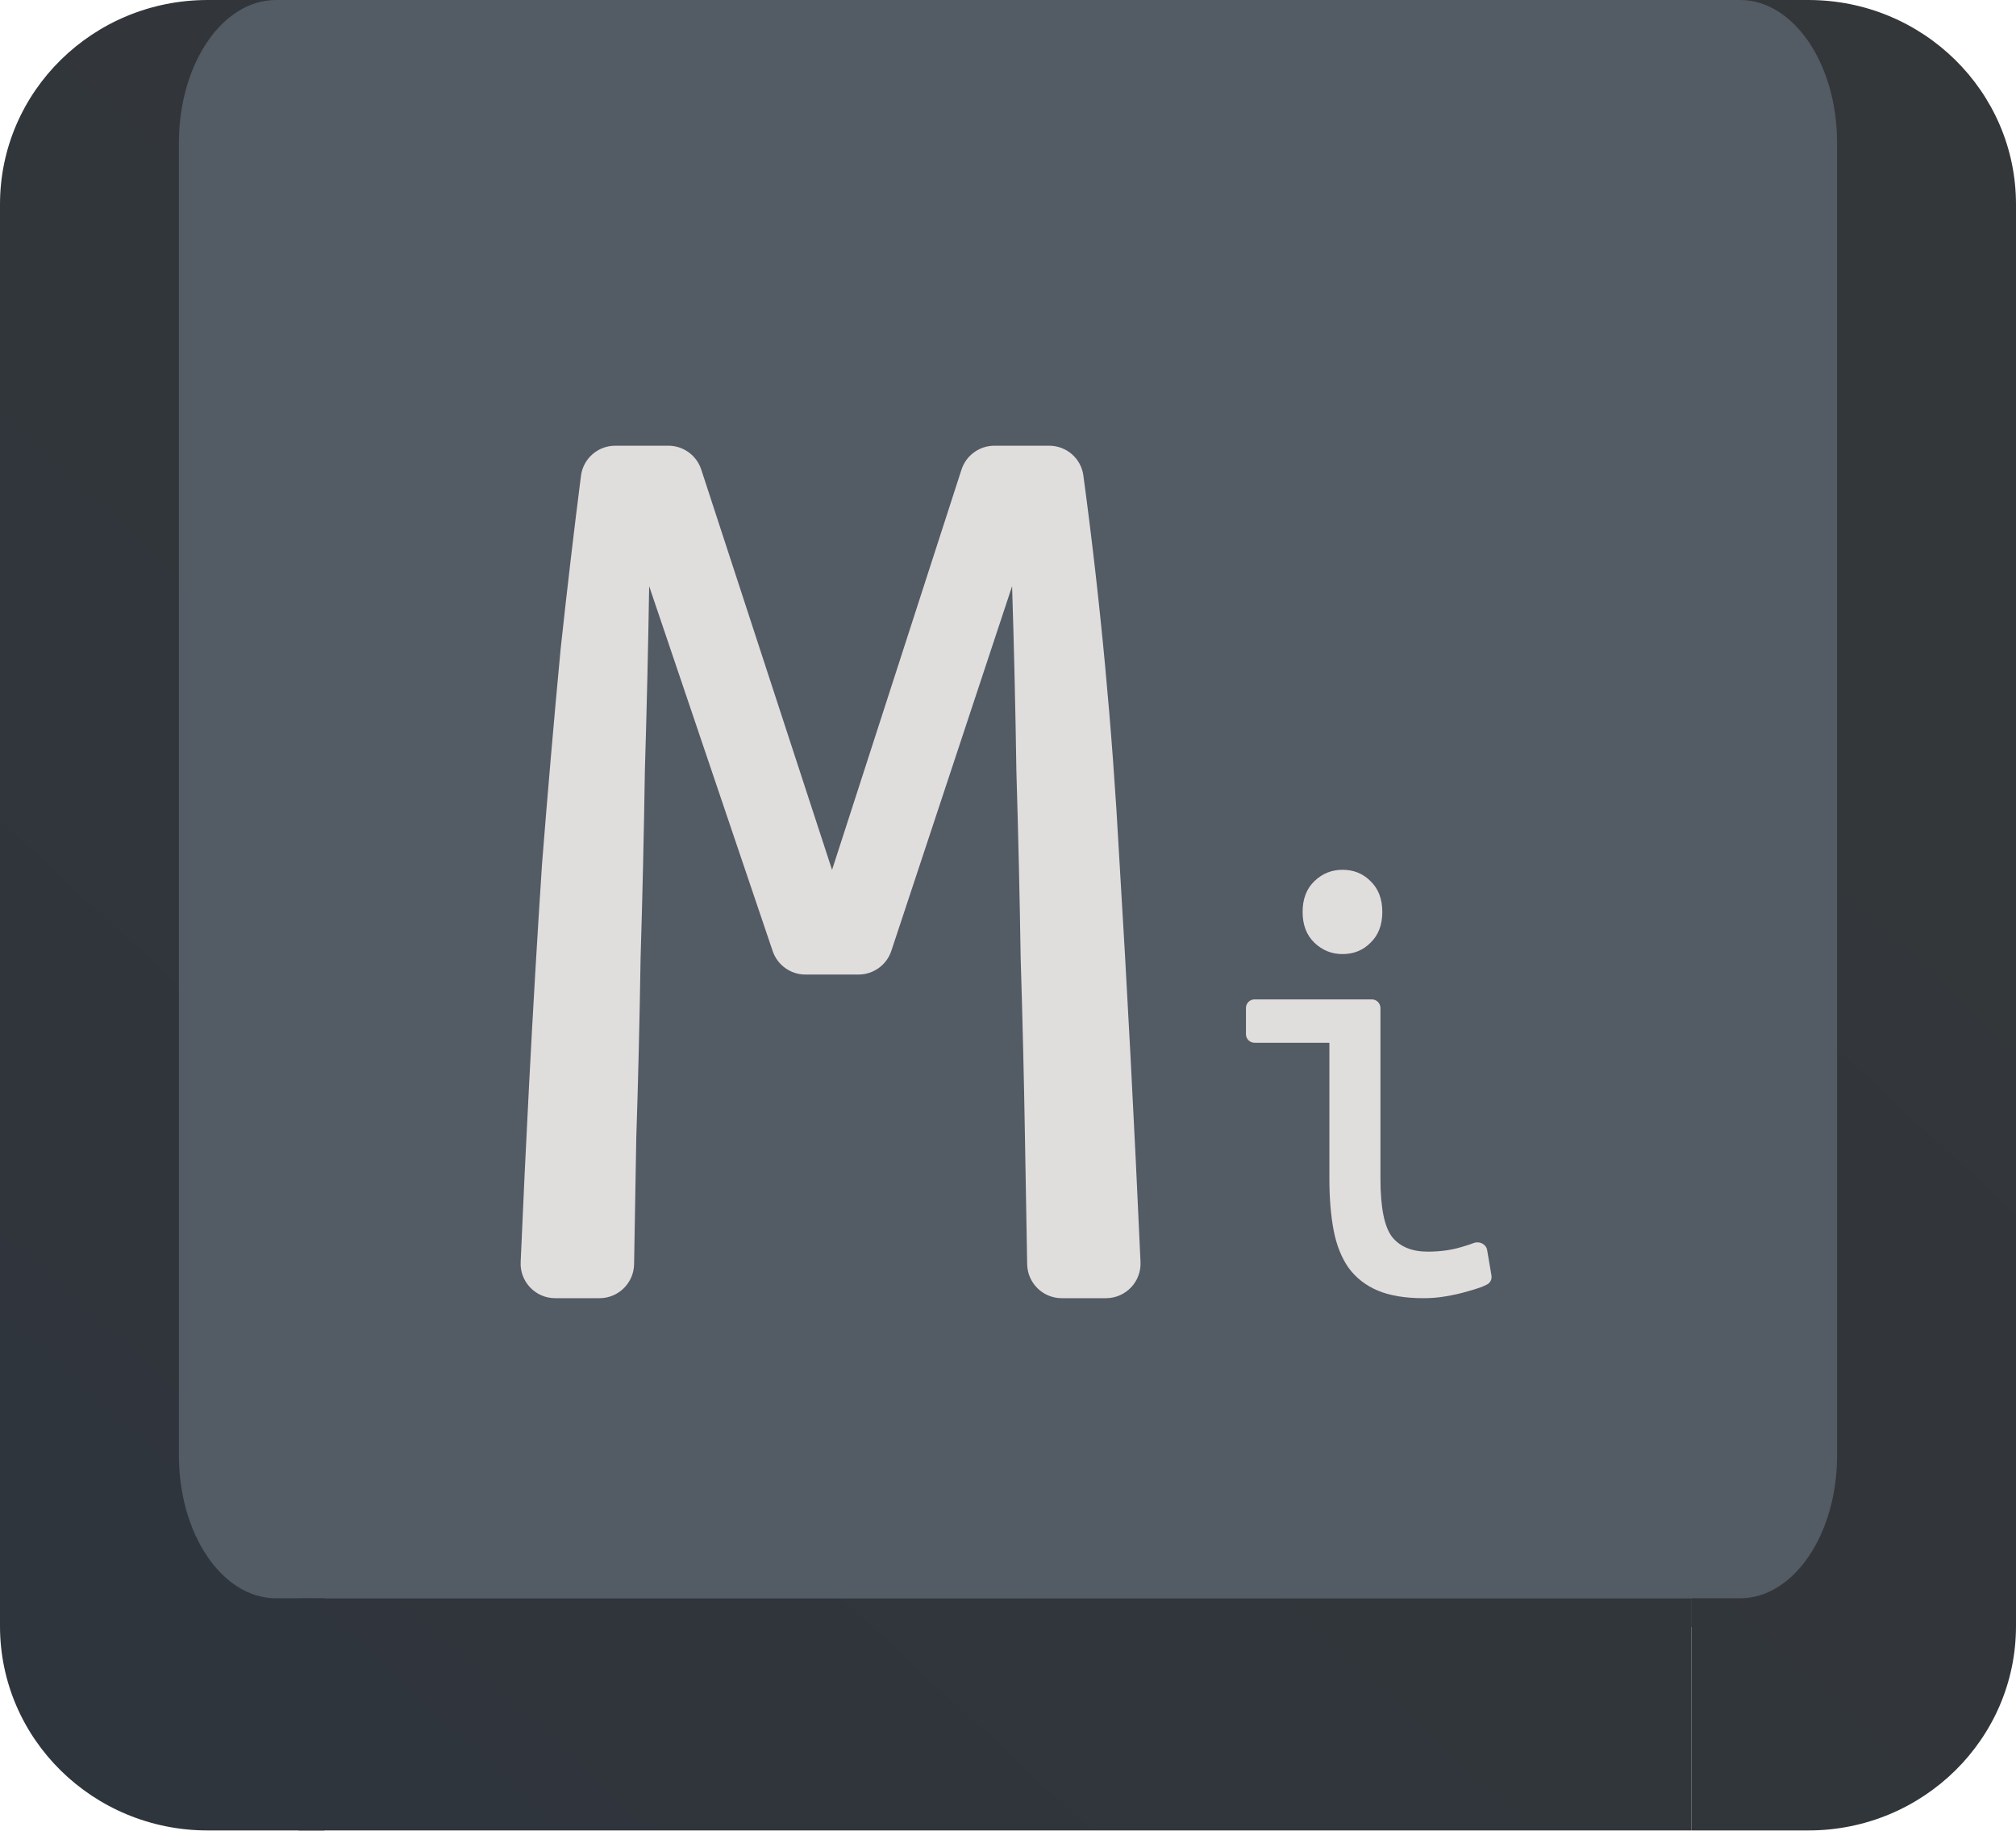
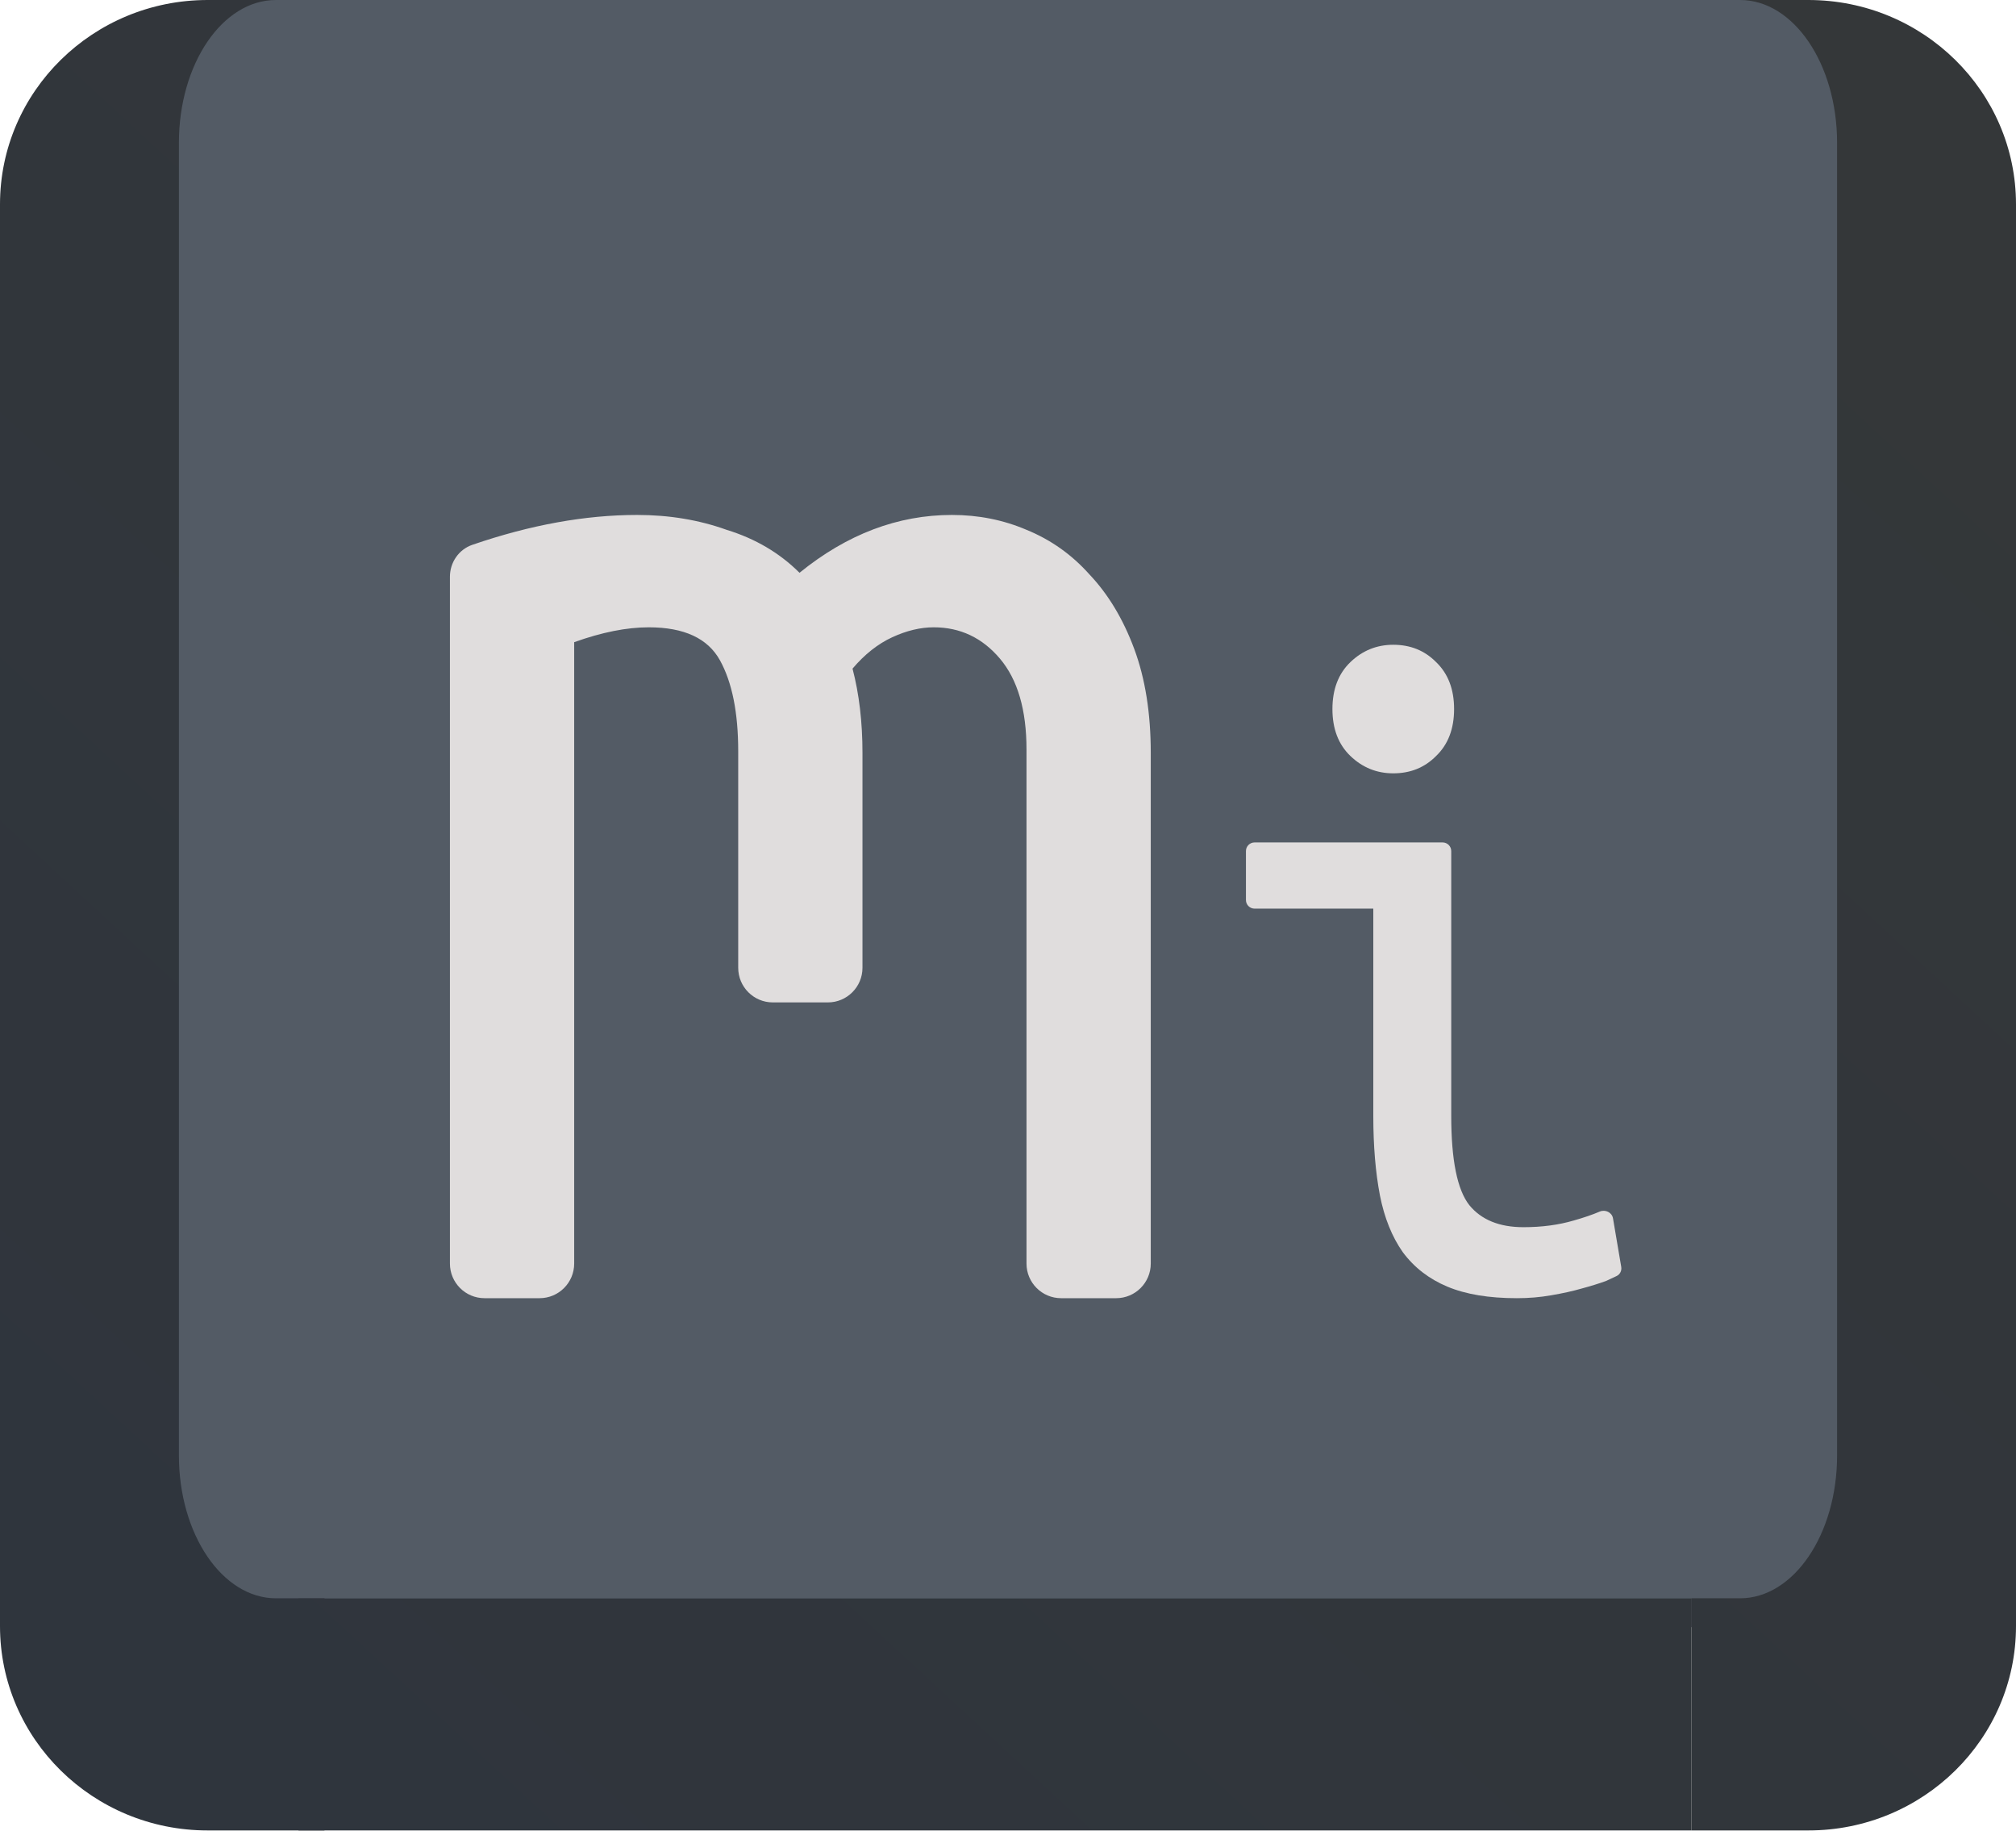
<svg xmlns="http://www.w3.org/2000/svg" width="466" height="423" viewBox="0 0 466 423" fill="none">
  <path d="M21 32C21 14.327 35.327 0 53 0H413C430.673 0 445 14.327 445 32V344C445 361.673 430.673 376 413 376H53C35.327 376 21 361.673 21 344V32Z" fill="#535B65" />
-   <path d="M69 369.387H391V423H69V396.194V369.387Z" fill="url(#paint0_linear_3_16)" />
-   <path d="M402.215 0H418C444.51 0 466 21.14 466 47.219V375.781C466 401.86 444.51 423 418 423H391V369.351H402.215C414.603 369.351 424.645 354.57 424.645 336.337V33.015C424.645 14.781 414.603 0 402.215 0Z" fill="url(#paint1_linear_3_16)" />
-   <path d="M63.785 0H48C21.49 0 0 21.14 0 47.219V375.781C0 401.86 21.49 423 48 423H75V369.351H63.785C51.397 369.351 41.355 354.57 41.355 336.337V33.015C41.355 14.781 51.397 0 63.785 0Z" fill="url(#paint2_linear_3_16)" />
-   <path d="M192.33 201.023L222.245 108.538C223.313 105.237 226.387 103 229.857 103H242.525C246.508 103 249.888 105.93 250.422 109.877C254.32 138.667 257.084 168.094 258.716 198.158C260.541 228.062 262.18 259.227 263.632 291.651C263.835 296.202 260.199 300 255.644 300H245.426C241.067 300 237.511 296.512 237.43 292.154C237.259 282.932 237.088 273.136 236.917 262.764C236.697 249.397 236.367 235.606 235.927 221.391C235.706 207.176 235.376 192.748 234.936 178.108C234.716 163.468 234.385 149.253 233.945 135.462L206.037 219.725C204.952 222.999 201.892 225.21 198.442 225.21H186.178C182.748 225.21 179.7 223.024 178.6 219.775L150.055 135.462C149.835 149.253 149.505 163.468 149.064 178.108C148.844 192.536 148.514 206.963 148.073 221.391C147.853 235.606 147.523 249.397 147.083 262.764C146.912 273.136 146.741 282.932 146.57 292.154C146.489 296.512 142.933 300 138.574 300H128.334C123.788 300 120.154 296.216 120.349 291.673C120.928 278.191 121.582 264.417 122.312 250.352C123.193 233.379 124.183 216.511 125.284 199.75C126.606 182.988 128.037 166.439 129.578 150.102C131.07 136.264 132.641 122.883 134.291 109.958C134.799 105.976 138.194 103 142.209 103H154.492C157.952 103 161.021 105.225 162.096 108.515L192.33 201.023Z" fill="#E0DDDD" />
-   <path d="M310.311 220.48C307.816 220.48 305.657 219.608 303.833 217.863C302.01 216.119 301.098 213.744 301.098 210.74C301.098 207.736 302.01 205.361 303.833 203.617C305.657 201.872 307.816 201 310.311 201C312.902 201 315.061 201.872 316.788 203.617C318.611 205.361 319.523 207.736 319.523 210.74C319.523 213.744 318.611 216.119 316.788 217.863C315.061 219.608 312.902 220.48 310.311 220.48ZM307.288 240.978H290C288.895 240.978 288 240.083 288 238.978V232.947C288 231.843 288.895 230.947 290 230.947H317.091C318.195 230.947 319.091 231.843 319.091 232.947V272.379C319.091 279.066 320.003 283.573 321.826 285.899C323.649 288.128 326.384 289.242 330.03 289.242C332.813 289.242 335.356 288.903 337.659 288.225C338.775 287.909 339.777 287.583 340.664 287.246C341.967 286.752 343.521 287.505 343.754 288.879L344.753 294.765C344.9 295.63 344.466 296.49 343.672 296.864C343.335 297.022 342.962 297.195 342.553 297.383C341.497 297.771 340.25 298.159 338.811 298.546C337.467 298.934 335.932 299.273 334.205 299.564C332.573 299.855 330.846 300 329.023 300C324.801 300 321.298 299.419 318.515 298.256C315.732 297.093 313.477 295.348 311.75 293.022C310.119 290.696 308.967 287.837 308.295 284.445C307.624 280.956 307.288 276.934 307.288 272.379V240.978Z" fill="#E0DDDD" />
+   <path d="M69 369.387H391V423H69V369.387Z" fill="url(#paint0_linear_14_4)" />
+   <path d="M402.215 0H418C444.51 0 466 21.14 466 47.219V375.781C466 401.86 444.51 423 418 423H391V369.351H402.215C414.603 369.351 424.645 354.57 424.645 336.337V33.015C424.645 14.781 414.603 0 402.215 0Z" fill="url(#paint1_linear_14_4)" />
+   <path d="M63.785 0H48C21.49 0 0 21.14 0 47.219V375.781C0 401.86 21.49 423 48 423H75V369.351H63.785C51.397 369.351 41.355 354.57 41.355 336.337V33.015C41.355 14.781 51.397 0 63.785 0Z" fill="url(#paint2_linear_14_4)" />
+   <path d="M322.053 178.712C318.245 178.712 314.949 177.382 312.167 174.721C309.384 172.06 307.992 168.439 307.992 163.856C307.992 159.274 309.384 155.652 312.167 152.991C314.949 150.33 318.245 149 322.053 149C326.008 149 329.303 150.33 331.939 152.991C334.722 155.652 336.114 159.274 336.114 163.856C336.114 168.439 334.722 172.06 331.939 174.721C329.303 177.382 326.008 178.712 322.053 178.712ZM317.439 209.977H290C288.895 209.977 288 209.081 288 207.977V196.677C288 195.572 288.895 194.677 290 194.677H333.455C334.559 194.677 335.455 195.572 335.455 196.677V257.871C335.455 268.07 336.846 274.944 339.629 278.492C342.412 281.892 346.586 283.592 352.152 283.592C356.399 283.592 360.28 283.074 363.795 282.04C366.116 281.384 368.114 280.698 369.787 279.983C371.068 279.435 372.612 280.174 372.845 281.547L374.753 292.78C374.9 293.645 374.466 294.505 373.674 294.884C372.992 295.21 372.188 295.585 371.265 296.009C369.654 296.6 367.75 297.191 365.553 297.783C363.503 298.374 361.159 298.891 358.523 299.335C356.033 299.778 353.396 300 350.614 300C344.169 300 338.823 299.113 334.576 297.339C330.328 295.565 326.886 292.905 324.25 289.357C321.76 285.809 320.003 281.448 318.977 276.275C317.952 270.953 317.439 264.818 317.439 257.871V209.977Z" fill="#E0DDDD" />
+   <path d="M104 133.289C104 129.973 106.041 126.981 109.177 125.904C122.579 121.301 135.279 119 147.277 119C154.681 119 161.574 120.146 167.957 122.437C174.596 124.473 180.213 127.783 184.809 132.365C195.787 123.455 207.532 119 220.043 119C226.17 119 231.915 120.146 237.277 122.437C242.894 124.728 247.745 128.165 251.83 132.747C256.17 137.329 259.617 143.057 262.17 149.93C264.723 156.804 266 164.823 266 173.987V292C266 296.418 262.418 300 258 300H245.277C240.858 300 237.277 296.418 237.277 292V173.224C237.277 164.059 235.234 157.058 231.149 152.222C227.064 147.385 221.957 144.966 215.83 144.966C212.766 144.966 209.574 145.73 206.255 147.257C202.936 148.785 199.872 151.203 197.064 154.513C198.596 160.368 199.362 166.859 199.362 173.987V223.648C199.362 228.066 195.78 231.648 191.362 231.648H178.638C174.22 231.648 170.638 228.066 170.638 223.648V173.605C170.638 164.696 169.234 157.695 166.426 152.603C163.617 147.512 158.128 144.966 149.957 144.966C144.851 144.966 139.106 146.112 132.723 148.403V292C132.723 296.418 129.142 300 124.723 300H112C107.582 300 104 296.418 104 292V133.289Z" fill="#E0DDDD" />
  <defs>
-     <linearGradient id="paint0_linear_3_16" x1="34.5" y1="410.212" x2="410.832" y2="3.18" gradientUnits="userSpaceOnUse">
+     <linearGradient id="paint0_linear_14_4" x1="34.5" y1="410.212" x2="410.832" y2="3.18" gradientUnits="userSpaceOnUse">
      <stop stop-color="#2F353D" />
      <stop offset="1" stop-color="#343739" />
    </linearGradient>
-     <linearGradient id="paint1_linear_3_16" x1="34.5" y1="410.212" x2="410.832" y2="3.18" gradientUnits="userSpaceOnUse">
+     <linearGradient id="paint1_linear_14_4" x1="34.5" y1="410.212" x2="410.832" y2="3.18" gradientUnits="userSpaceOnUse">
      <stop stop-color="#2F353D" />
      <stop offset="1" stop-color="#343739" />
    </linearGradient>
-     <linearGradient id="paint2_linear_3_16" x1="34.5" y1="410.212" x2="410.832" y2="3.18" gradientUnits="userSpaceOnUse">
+     <linearGradient id="paint2_linear_14_4" x1="34.5" y1="410.212" x2="410.832" y2="3.18" gradientUnits="userSpaceOnUse">
      <stop stop-color="#2F353D" />
      <stop offset="1" stop-color="#343739" />
    </linearGradient>
  </defs>
</svg>
